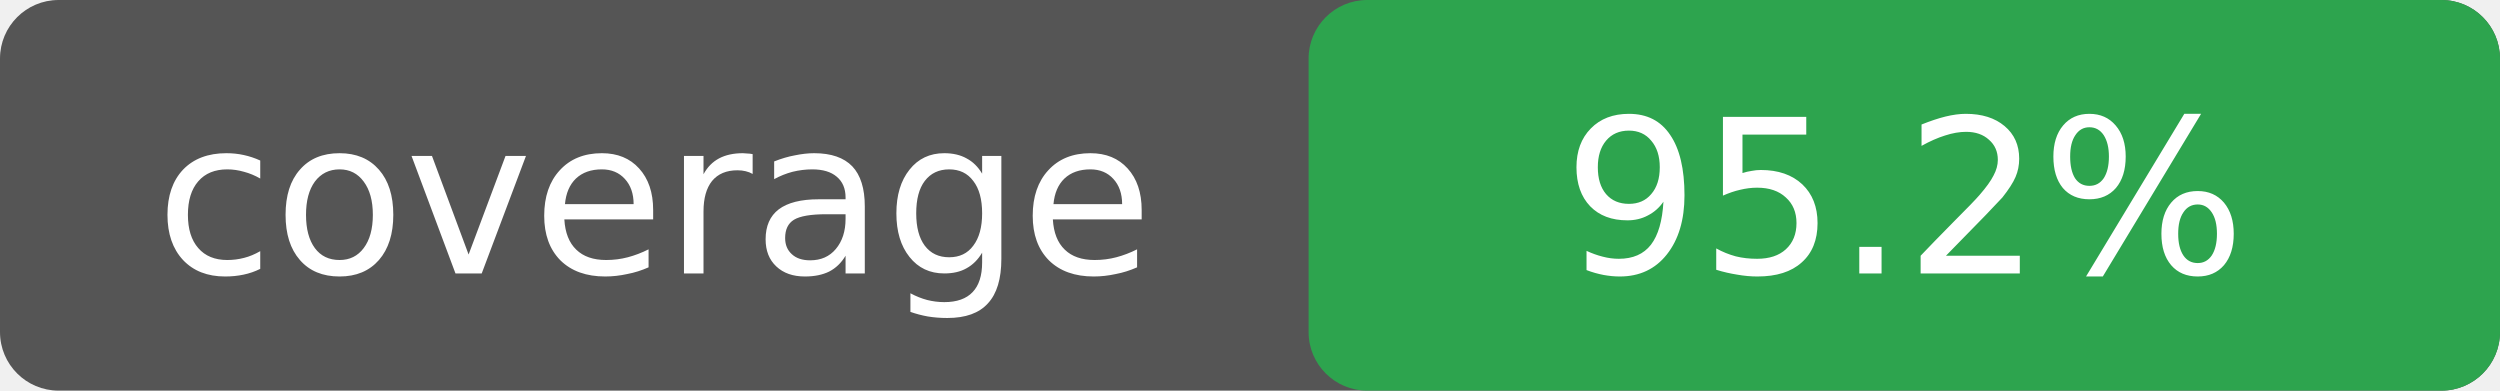
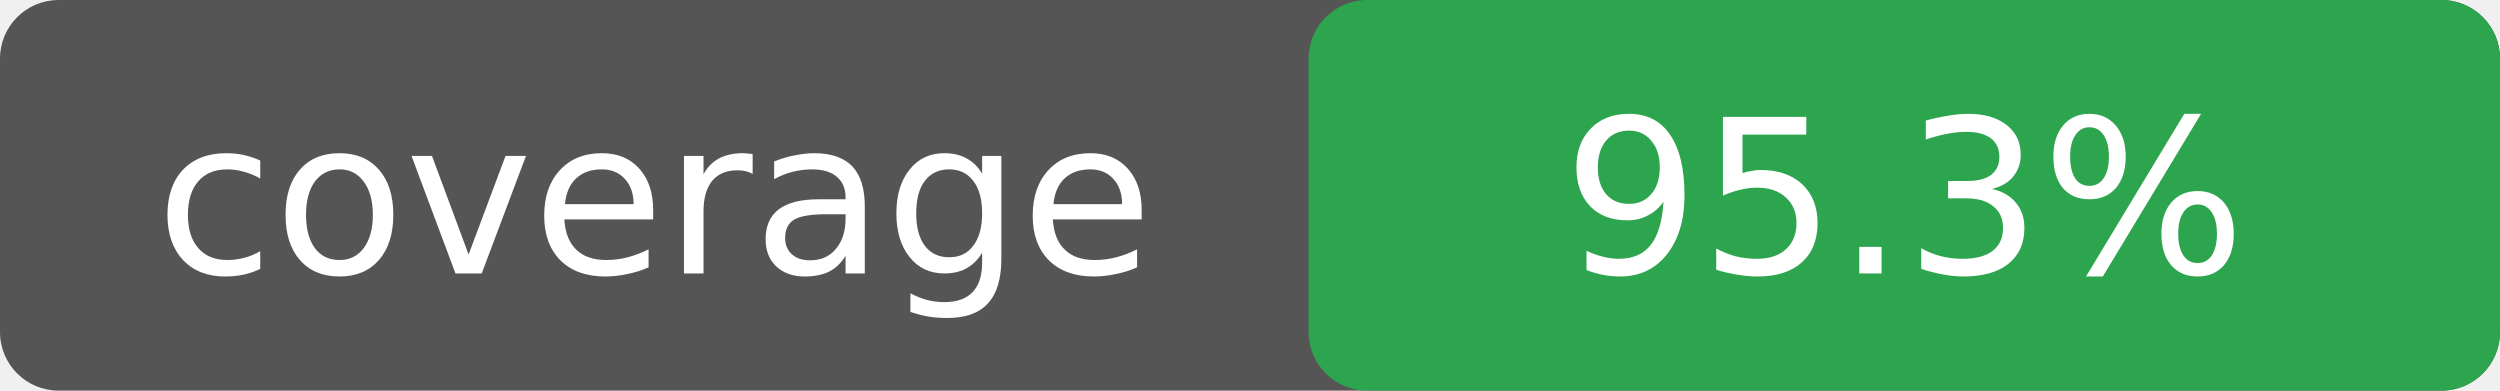
- <svg xmlns="http://www.w3.org/2000/svg" width="128" height="20" role="img" aria-label="coverage: 95.2%">
+ <svg xmlns="http://www.w3.org/2000/svg" width="128" height="20" role="img" aria-label="coverage: 95.3%">
  <rect width="128" height="20" rx="3" fill="#555" />
  <rect x="67" width="61" height="20" rx="3" fill="#2da44e" />
  <text x="33.5" y="14" fill="#fff" text-anchor="middle" font-family="Verdana,Geneva,DejaVu Sans,sans-serif" font-size="11">coverage</text>
-   <text x="97.5" y="14" fill="#fff" text-anchor="middle" font-family="Verdana,Geneva,DejaVu Sans,sans-serif" font-size="11">95.2%</text>
+   <text x="97.5" y="14" fill="#fff" text-anchor="middle" font-family="Verdana,Geneva,DejaVu Sans,sans-serif" font-size="11">95.3%</text>
</svg>
